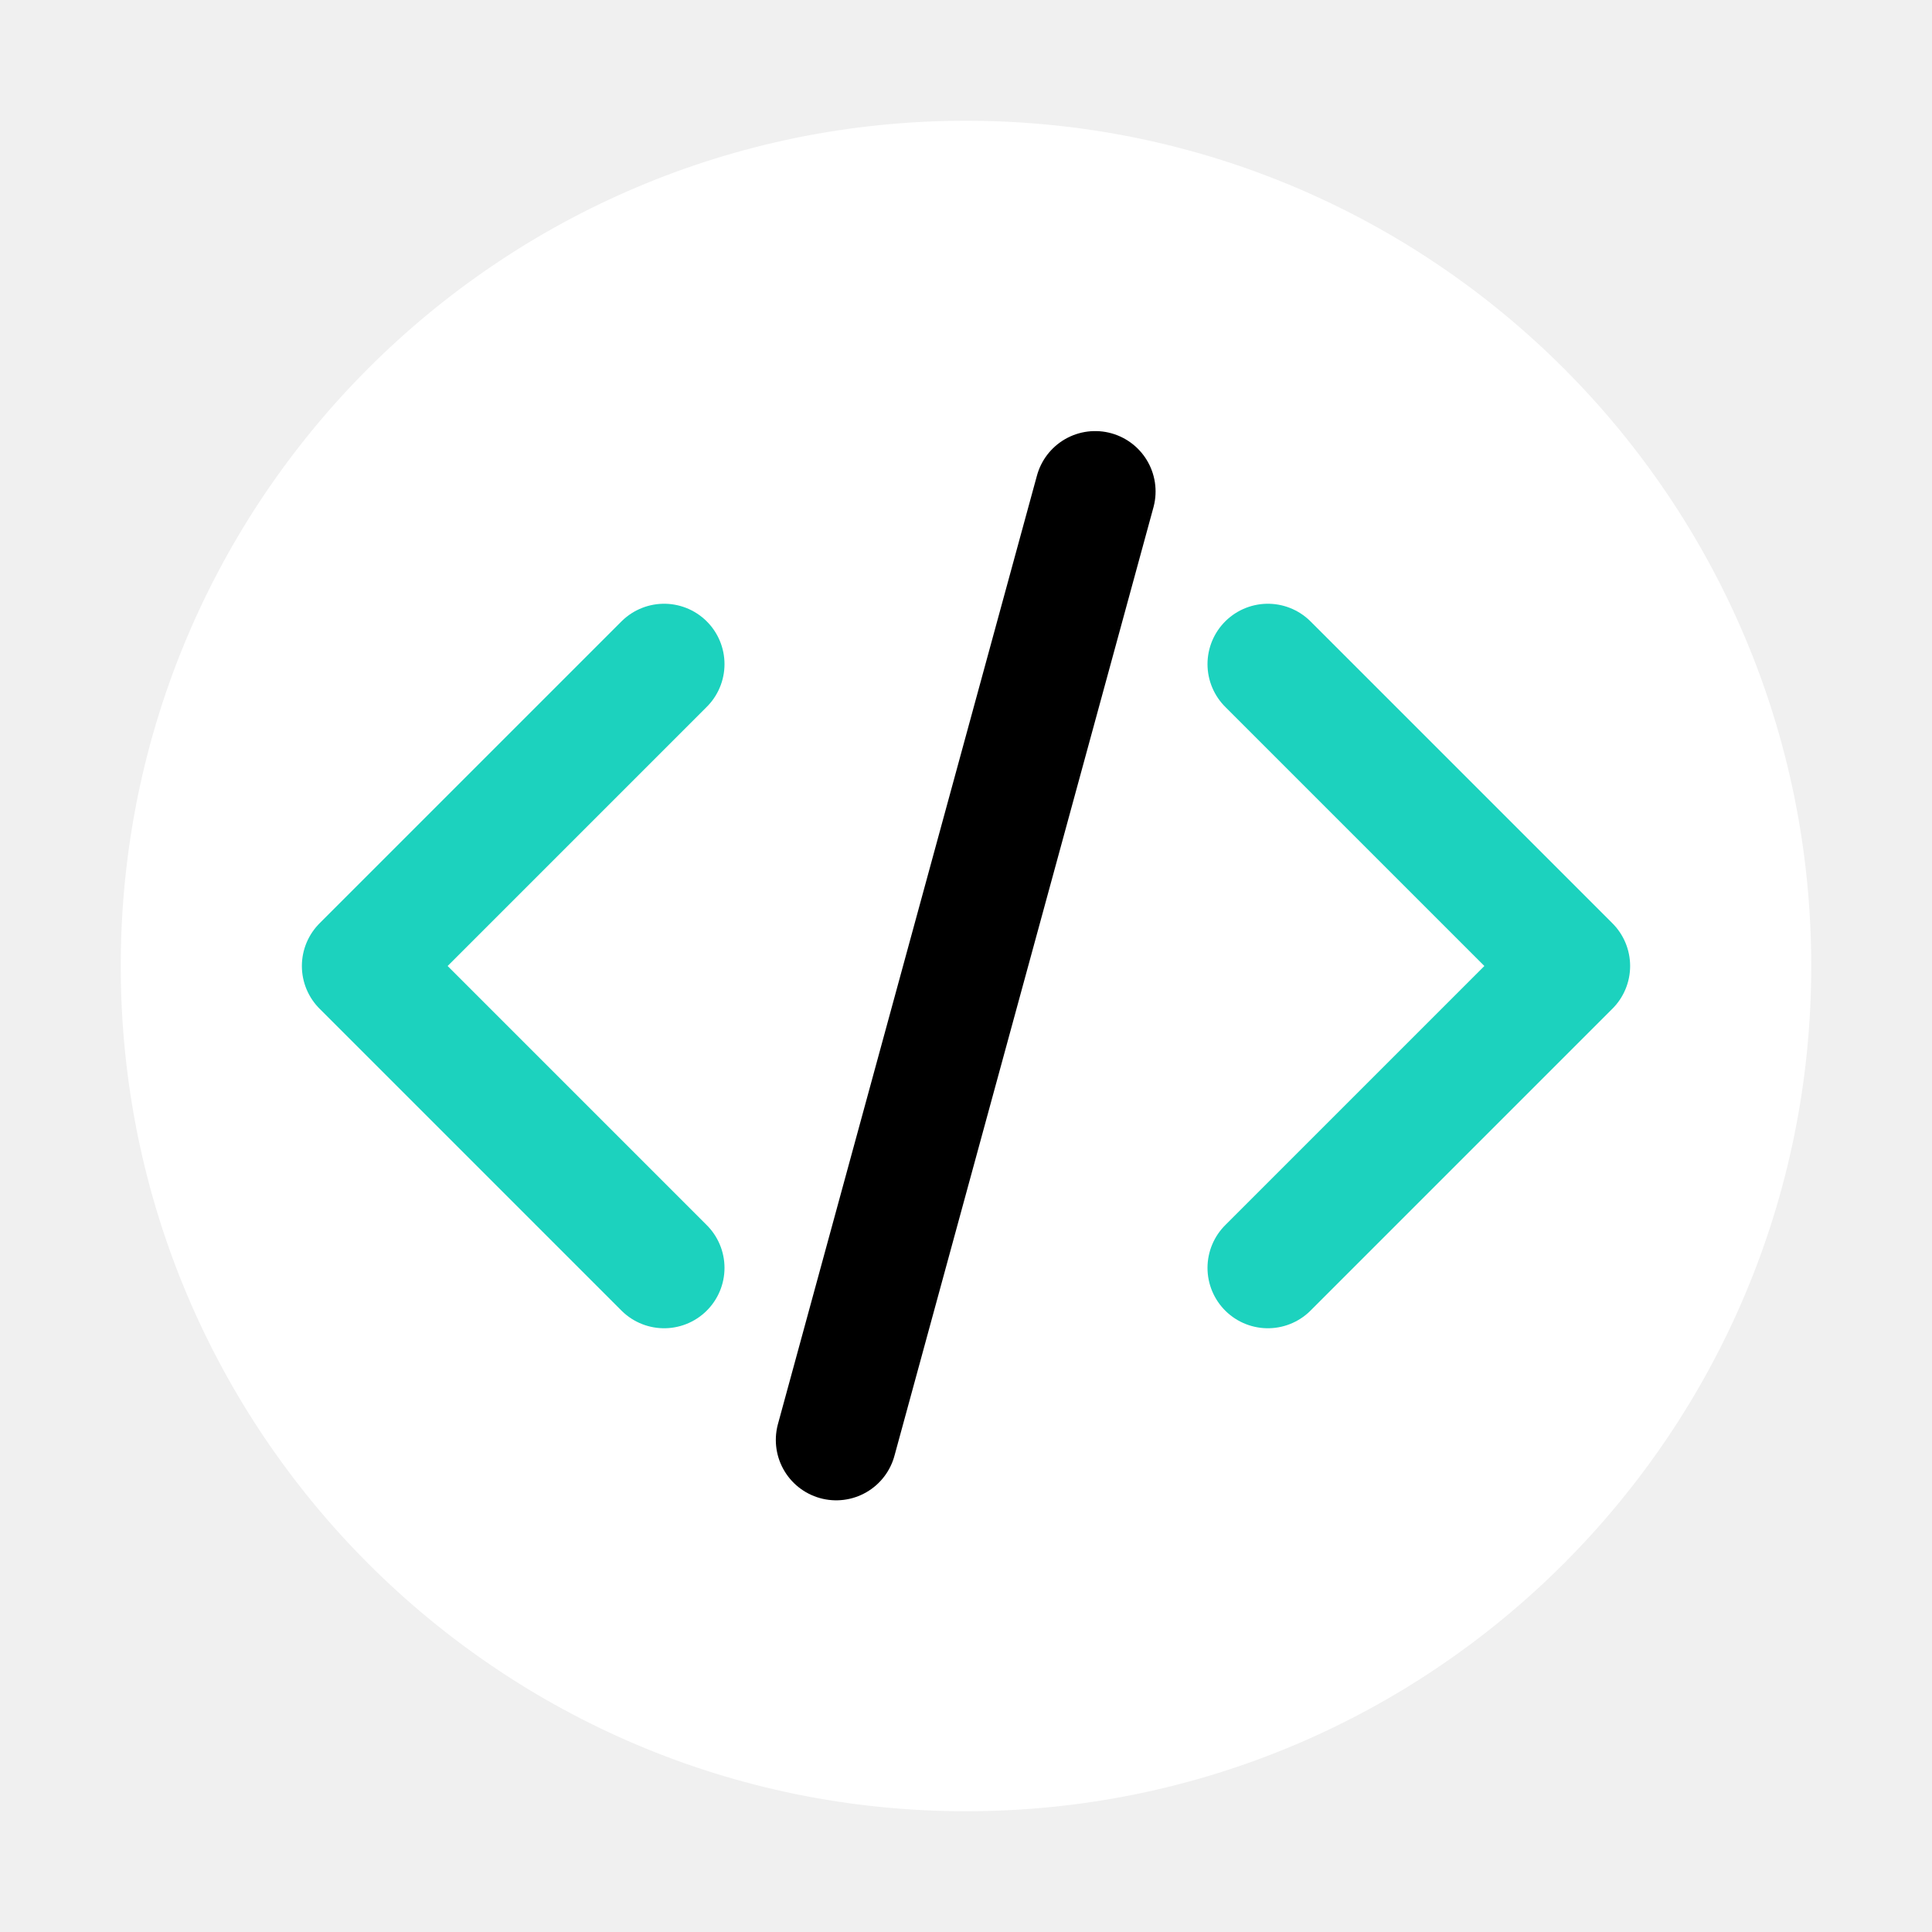
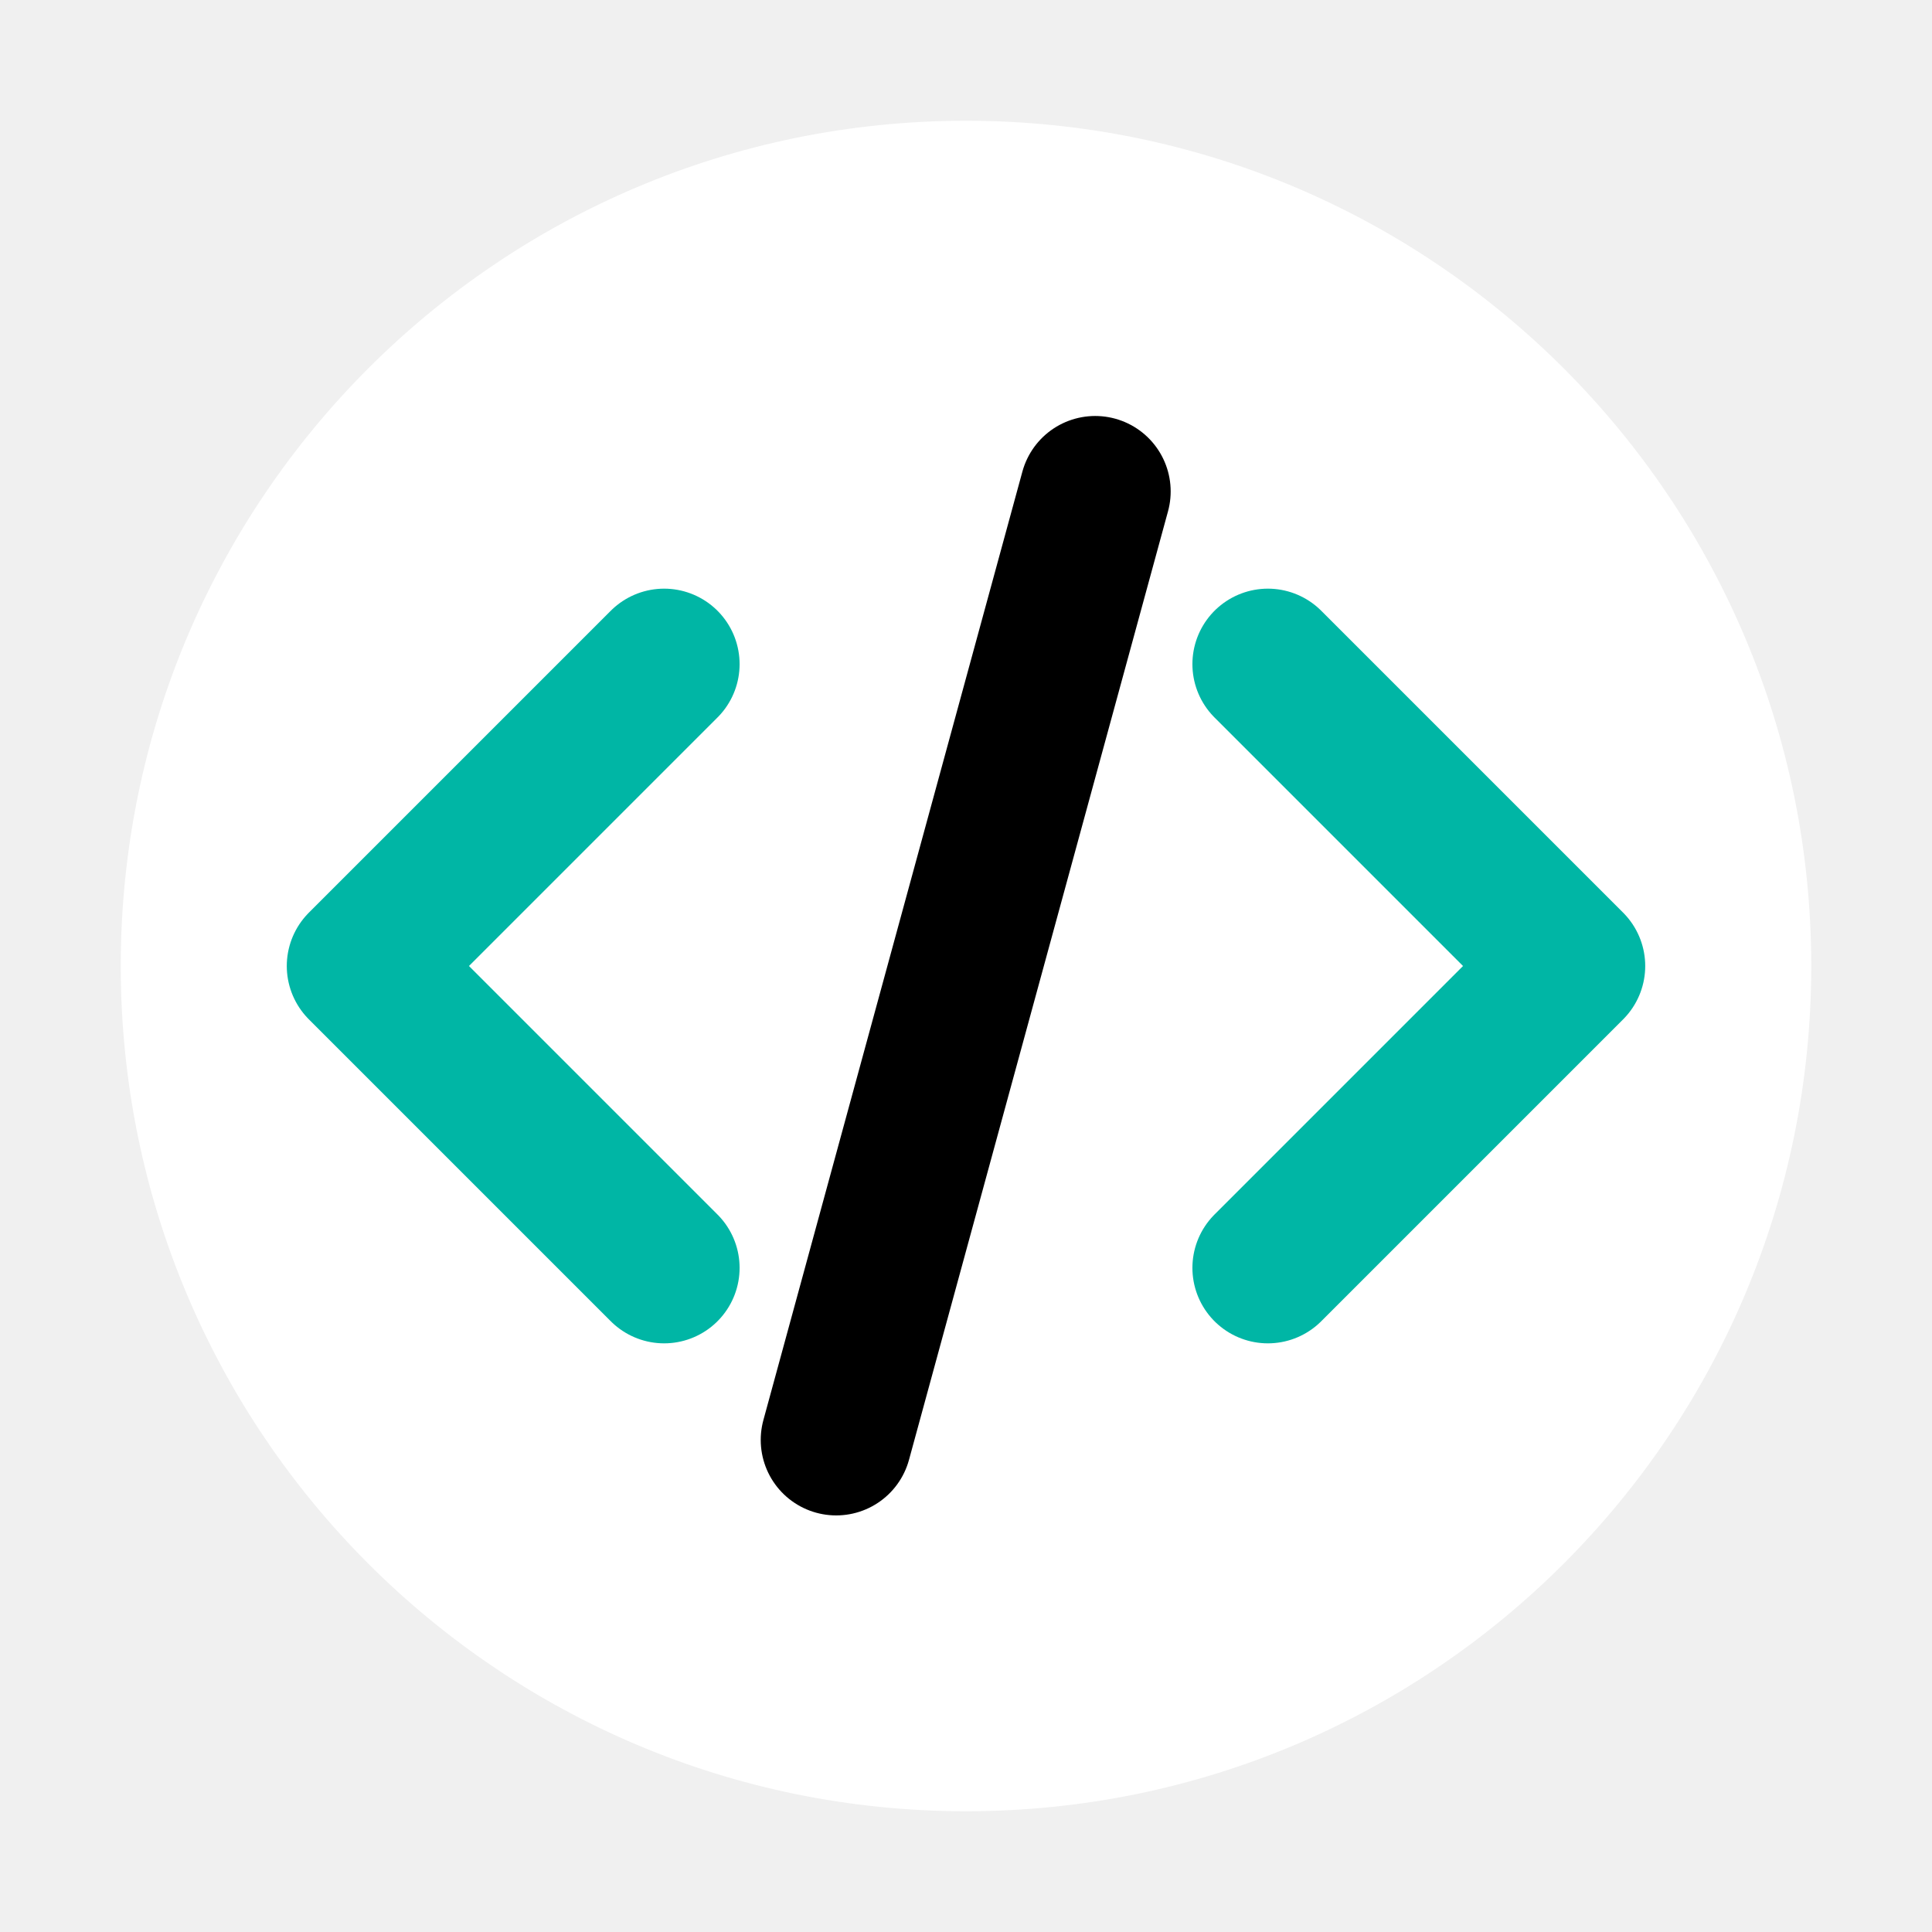
- <svg xmlns="http://www.w3.org/2000/svg" viewBox="0 0 32 32">
-   <g id="uuid-09d33ea8-76c1-4654-9833-506e65947445">
+ <svg xmlns="http://www.w3.org/2000/svg" id="uuid-033ac5ff-8add-4d95-ba02-c9a365f3a8b2" viewBox="0 0 32 32">
+   <g id="uuid-e8f27aa2-15c1-432c-948f-da1bde33be6e">
    <circle cx="16" cy="16" r="14" style="fill:#fff;" />
  </g>
-   <g id="uuid-4becd640-3485-49b5-a081-93da4858b68f">
-     <path d="M18.14,8.14l-4.29,15.71" style="fill:none; stroke:#000; stroke-linecap:round; stroke-linejoin:round; stroke-width:2px;" />
-     <path d="M21,11l5,5-5,5m-10,0l-5-5,5-5" style="fill:none; stroke:#1cd2be; stroke-linecap:round; stroke-linejoin:round; stroke-width:2px;" />
+   <g id="uuid-5fb20a39-7720-40c2-9688-98194af38f17">
+     <path d="M18.14,8.14l-4.29,15.71" style="fill:none; stroke:#000; stroke-linecap:round; stroke-linejoin:round; stroke-width:2.5px;" />
+     <path d="M21,11l5,5-5,5m-10,0l-5-5,5-5" style="fill:none; stroke:#00b6a5; stroke-linecap:round; stroke-linejoin:round; stroke-width:2.5px;" />
  </g>
</svg>
